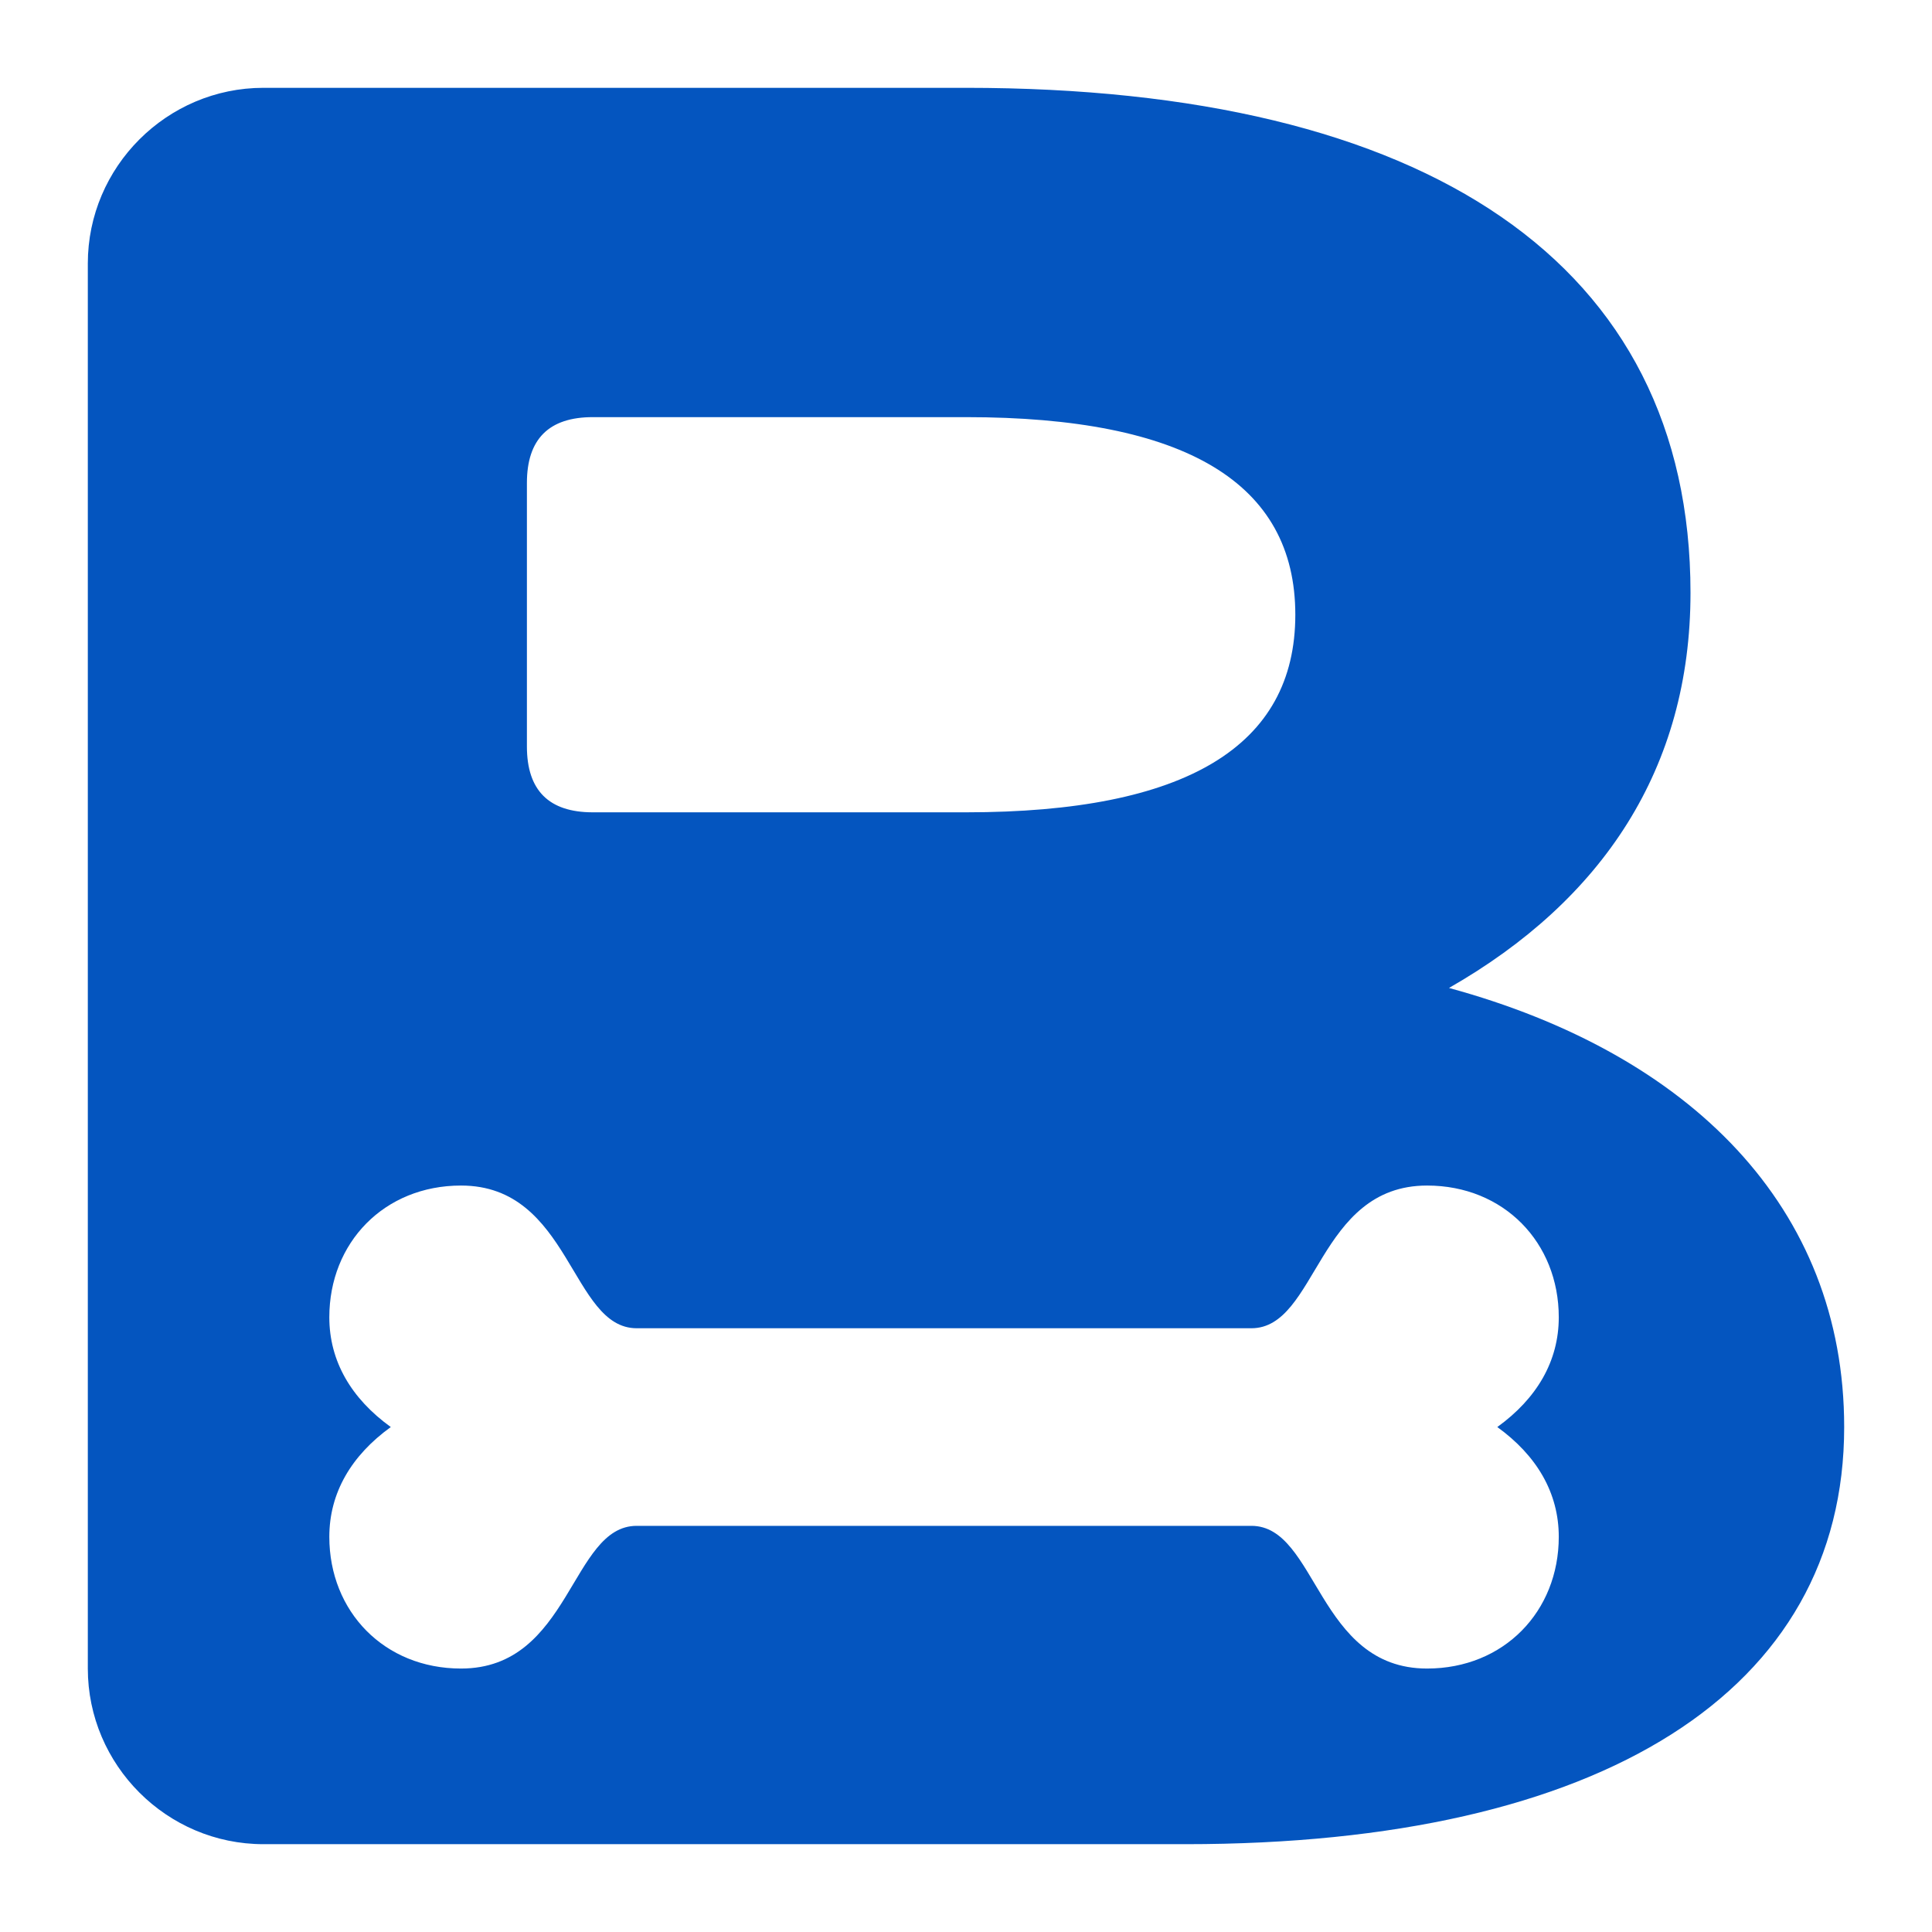
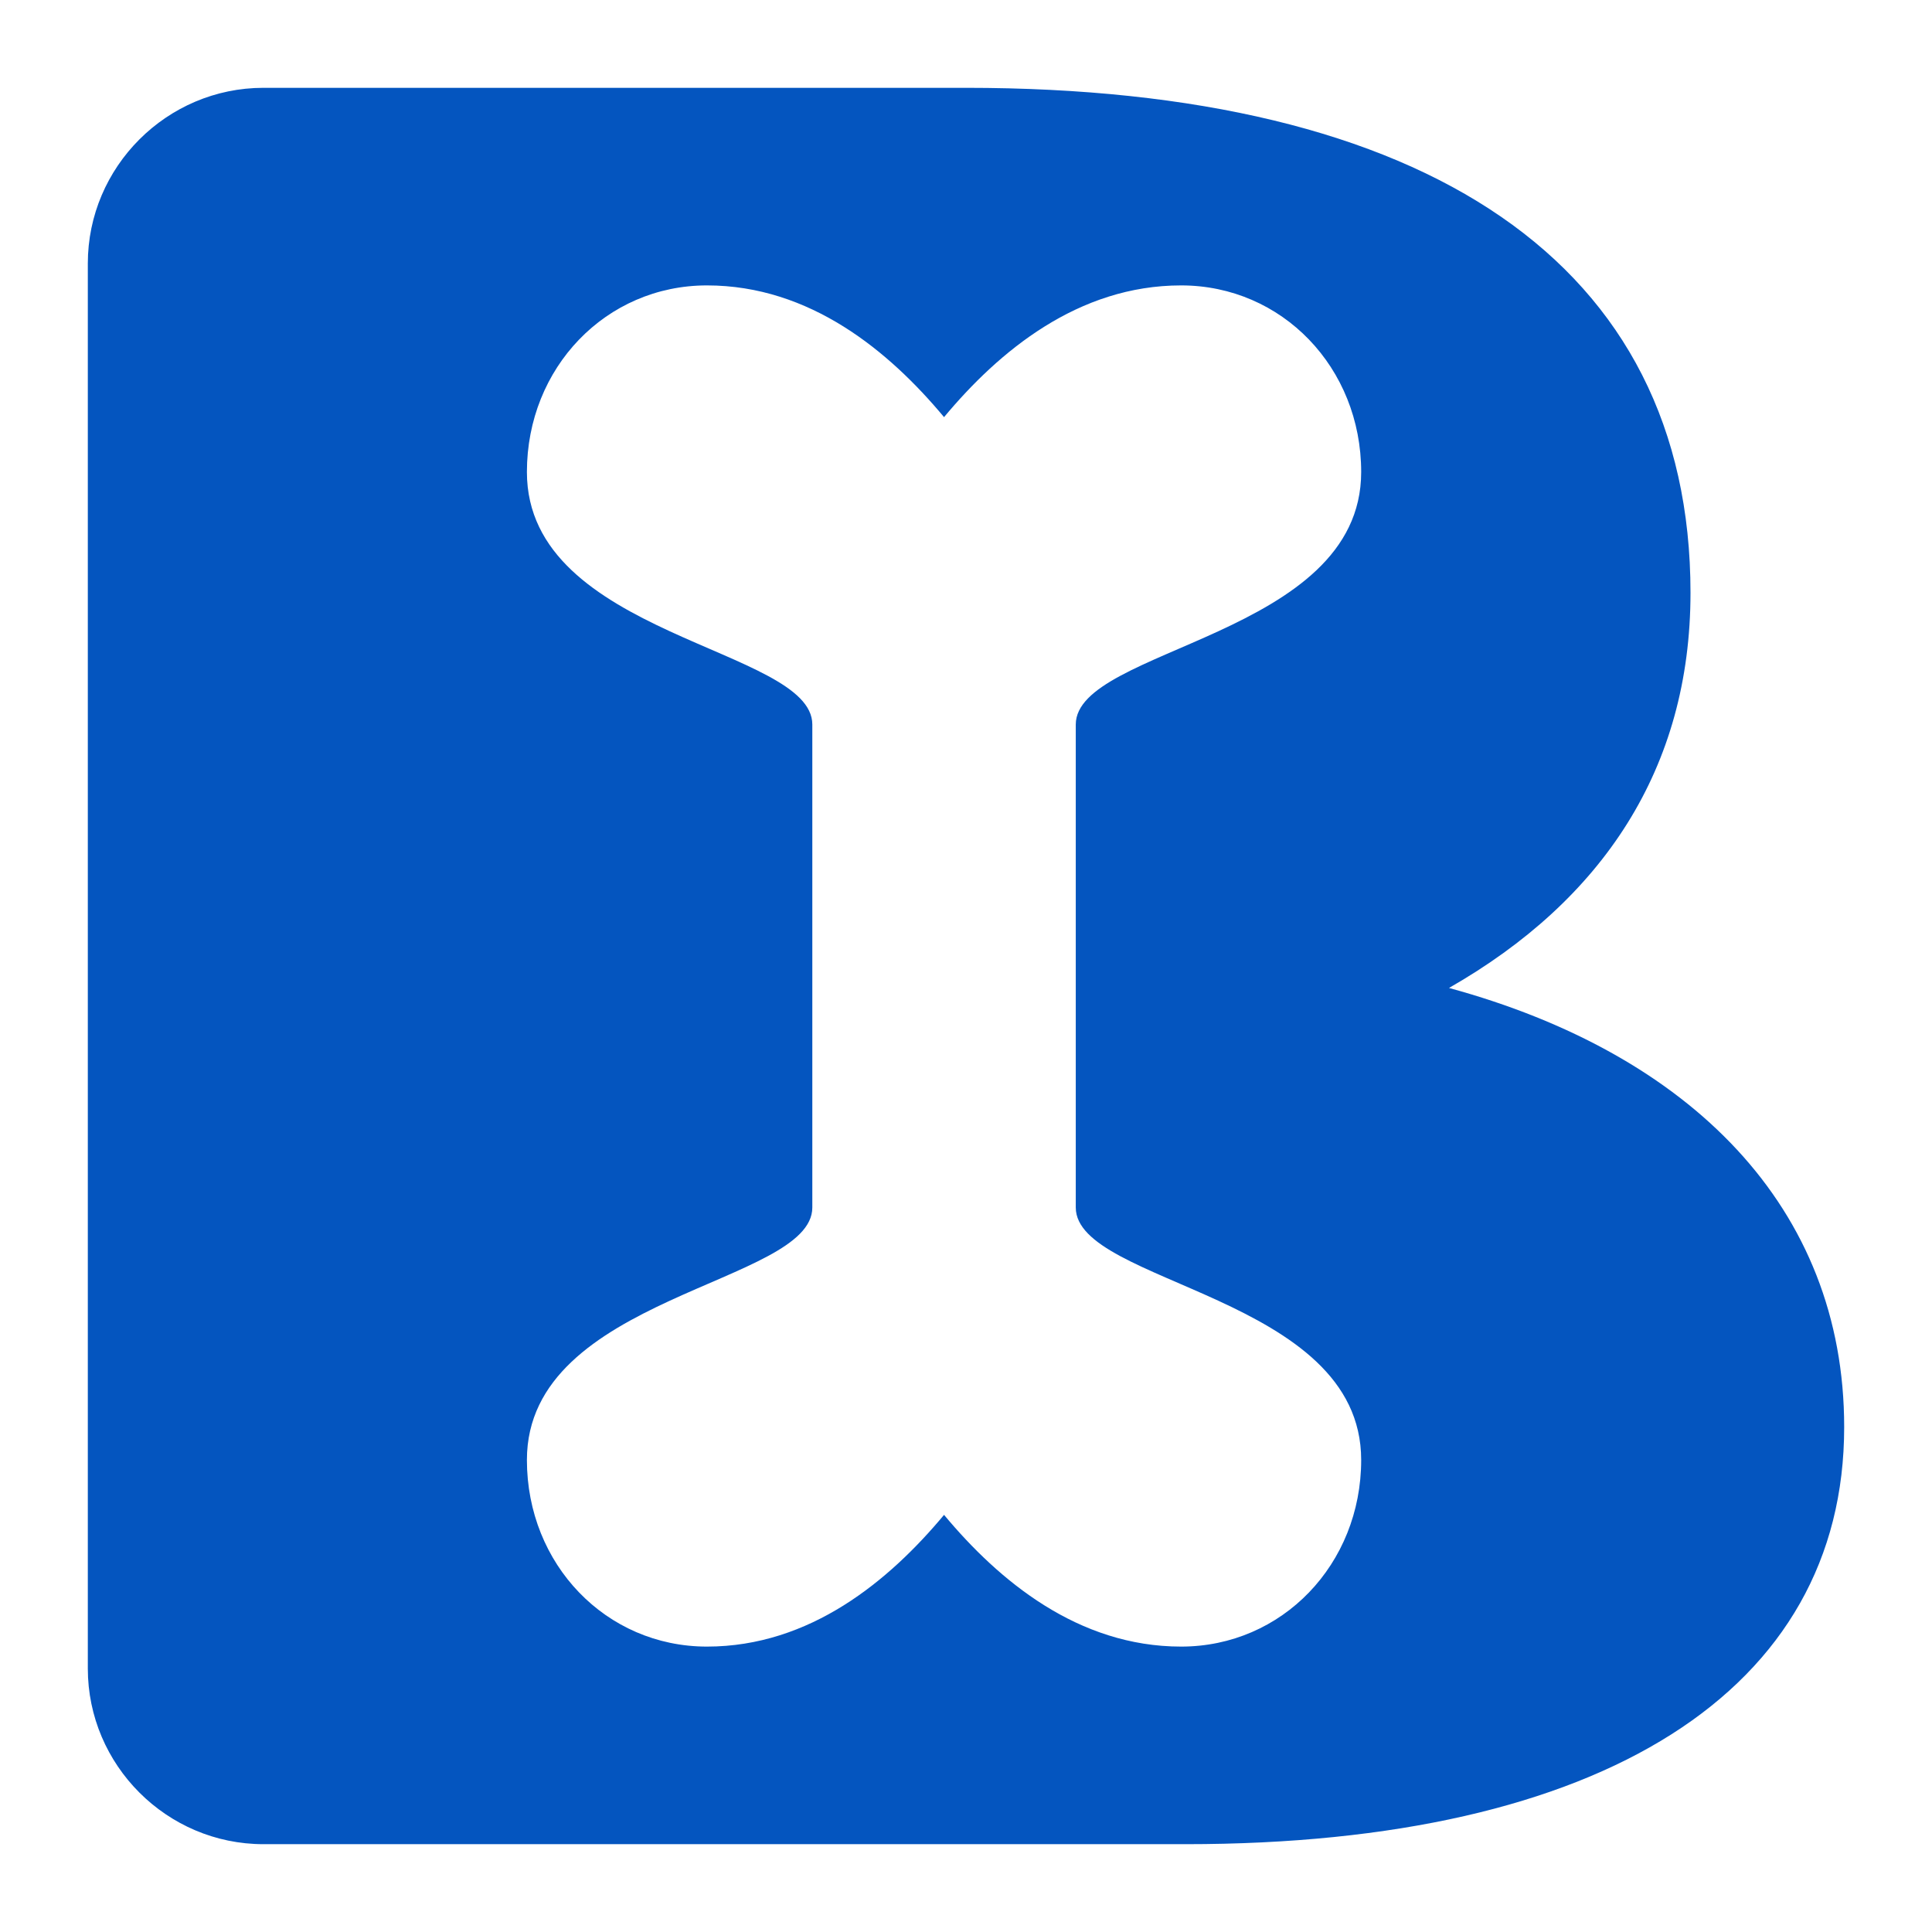
<svg xmlns="http://www.w3.org/2000/svg" viewBox="4 4 88 88">
-   <path fill="#0455BF" fill-rule="evenodd" d="     M16 8H48C69 8 81 16 81 31C81 39 77 45 70 49C81 52 88 59 88 69     C88 81 77 88 58 88H16C11.6 88 8 84.4 8 80V16C8 11.6 11.6 8 16 8Z      M31 23H48C58 23 63 26 63 32S58 41 48 41H31Q28 41 28 38V26Q28 23 31 23Z      M33 64.5H61C64 64.5 64 58 69 58C72.5 58 75 60.6 75 64     C75 66 74 67.7 72.2 69C74 70.3 75 72 75 74C75 77.4 72.5 80 69 80     C64 80 64 73.5 61 73.5H33C30 73.5 30 80 25 80C21.5 80 19 77.4 19 74     C19 72 20 70.3 21.8 69C20 67.7 19 66 19 64C19 60.6 21.5 58 25 58     C30 58 30 64.5 33 64.5Z" />
+   <path fill="#0455BF" fill-rule="evenodd" d="     M16 8H48C69 8 81 16 81 31C81 39 77 45 70 49C81 52 88 59 88 69     C88 81 77 88 58 88H16C11.6 88 8 84.4 8 80V16C8 11.6 11.6 8 16 8Z      M41 37C41 33.5 28 33 28 25.5C28 20.75 31.6 17 36.2 17     C40.9 17 44.5 20 47 23C49.5 20 53.1 17 57.8 17     C62.4 17 66 20.75 66 25.5C66 33 53 33.5 53 37V59     C53 62.5 66 63 66 70.5C66 75.25 62.4 79 57.8 79     C53.1 79 49.5 76 47 73C44.5 76 40.9 79 36.2 79     C31.6 79 28 75.25 28 70.5C28 63 41 62.5 41 59Z" />
</svg>
